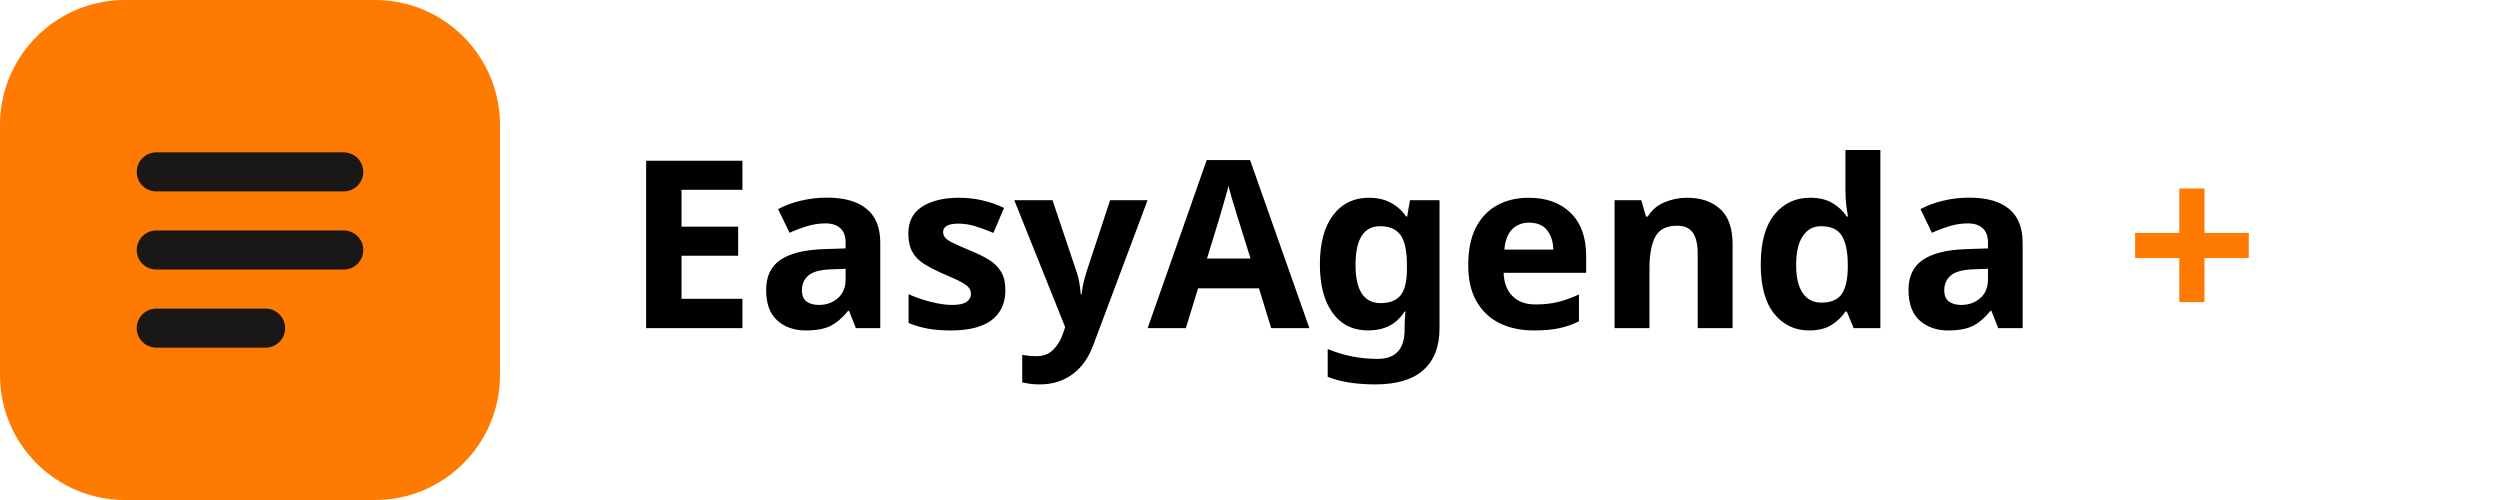
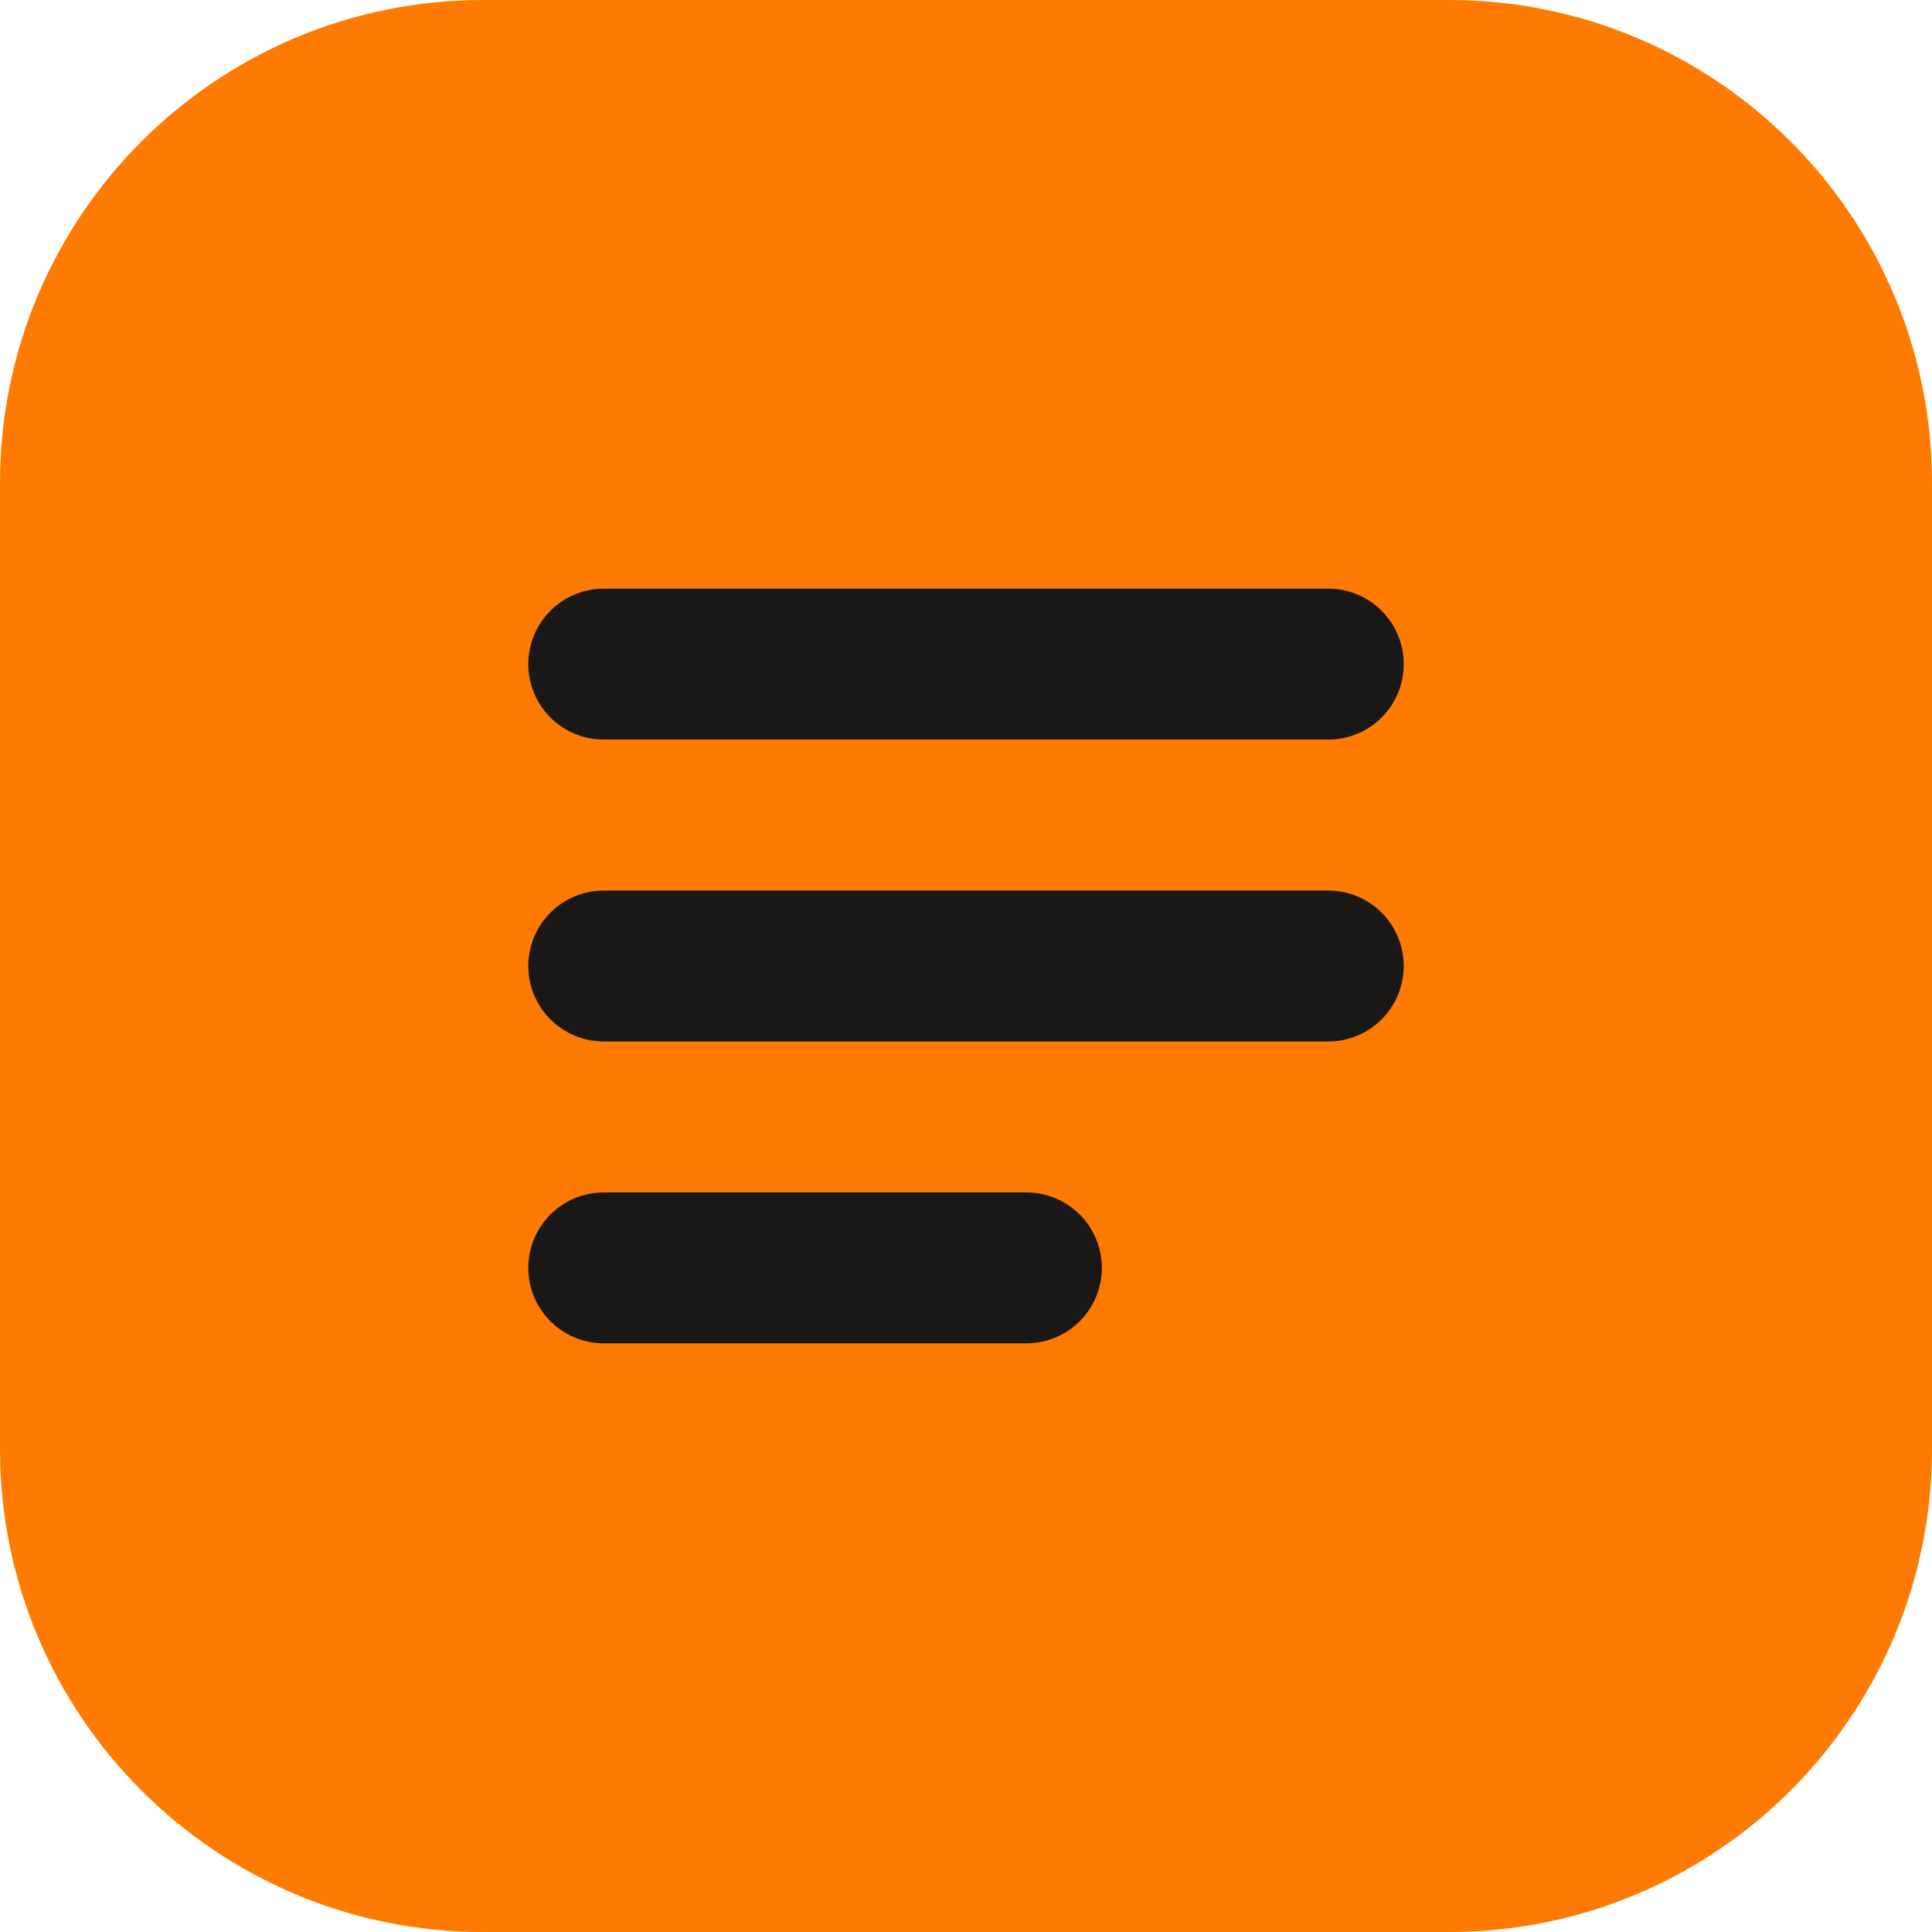
- <svg xmlns="http://www.w3.org/2000/svg" viewBox="0 0 320 64" width="320" height="64" role="img" aria-label="EasyAgenda+">
+ <svg xmlns="http://www.w3.org/2000/svg" viewBox="0 0 64 64" width="64" height="64" role="img" aria-label="EasyAgenda+">
  <rect width="64" height="64" rx="16" fill="#FF7A00" />
  <path d="M20 22h24M20 32h24M20 42h14" stroke="#1A1817" stroke-width="5" stroke-linecap="round" />
-   <text x="80" y="42" font-family="'Plus Jakarta Sans', system-ui, sans-serif" font-size="30" font-weight="800" fill="currentColor">EasyAgenda</text>
-   <text x="272" y="42" font-family="'Plus Jakarta Sans', system-ui, sans-serif" font-size="30" font-weight="800" fill="#FF7A00">+</text>
</svg>
